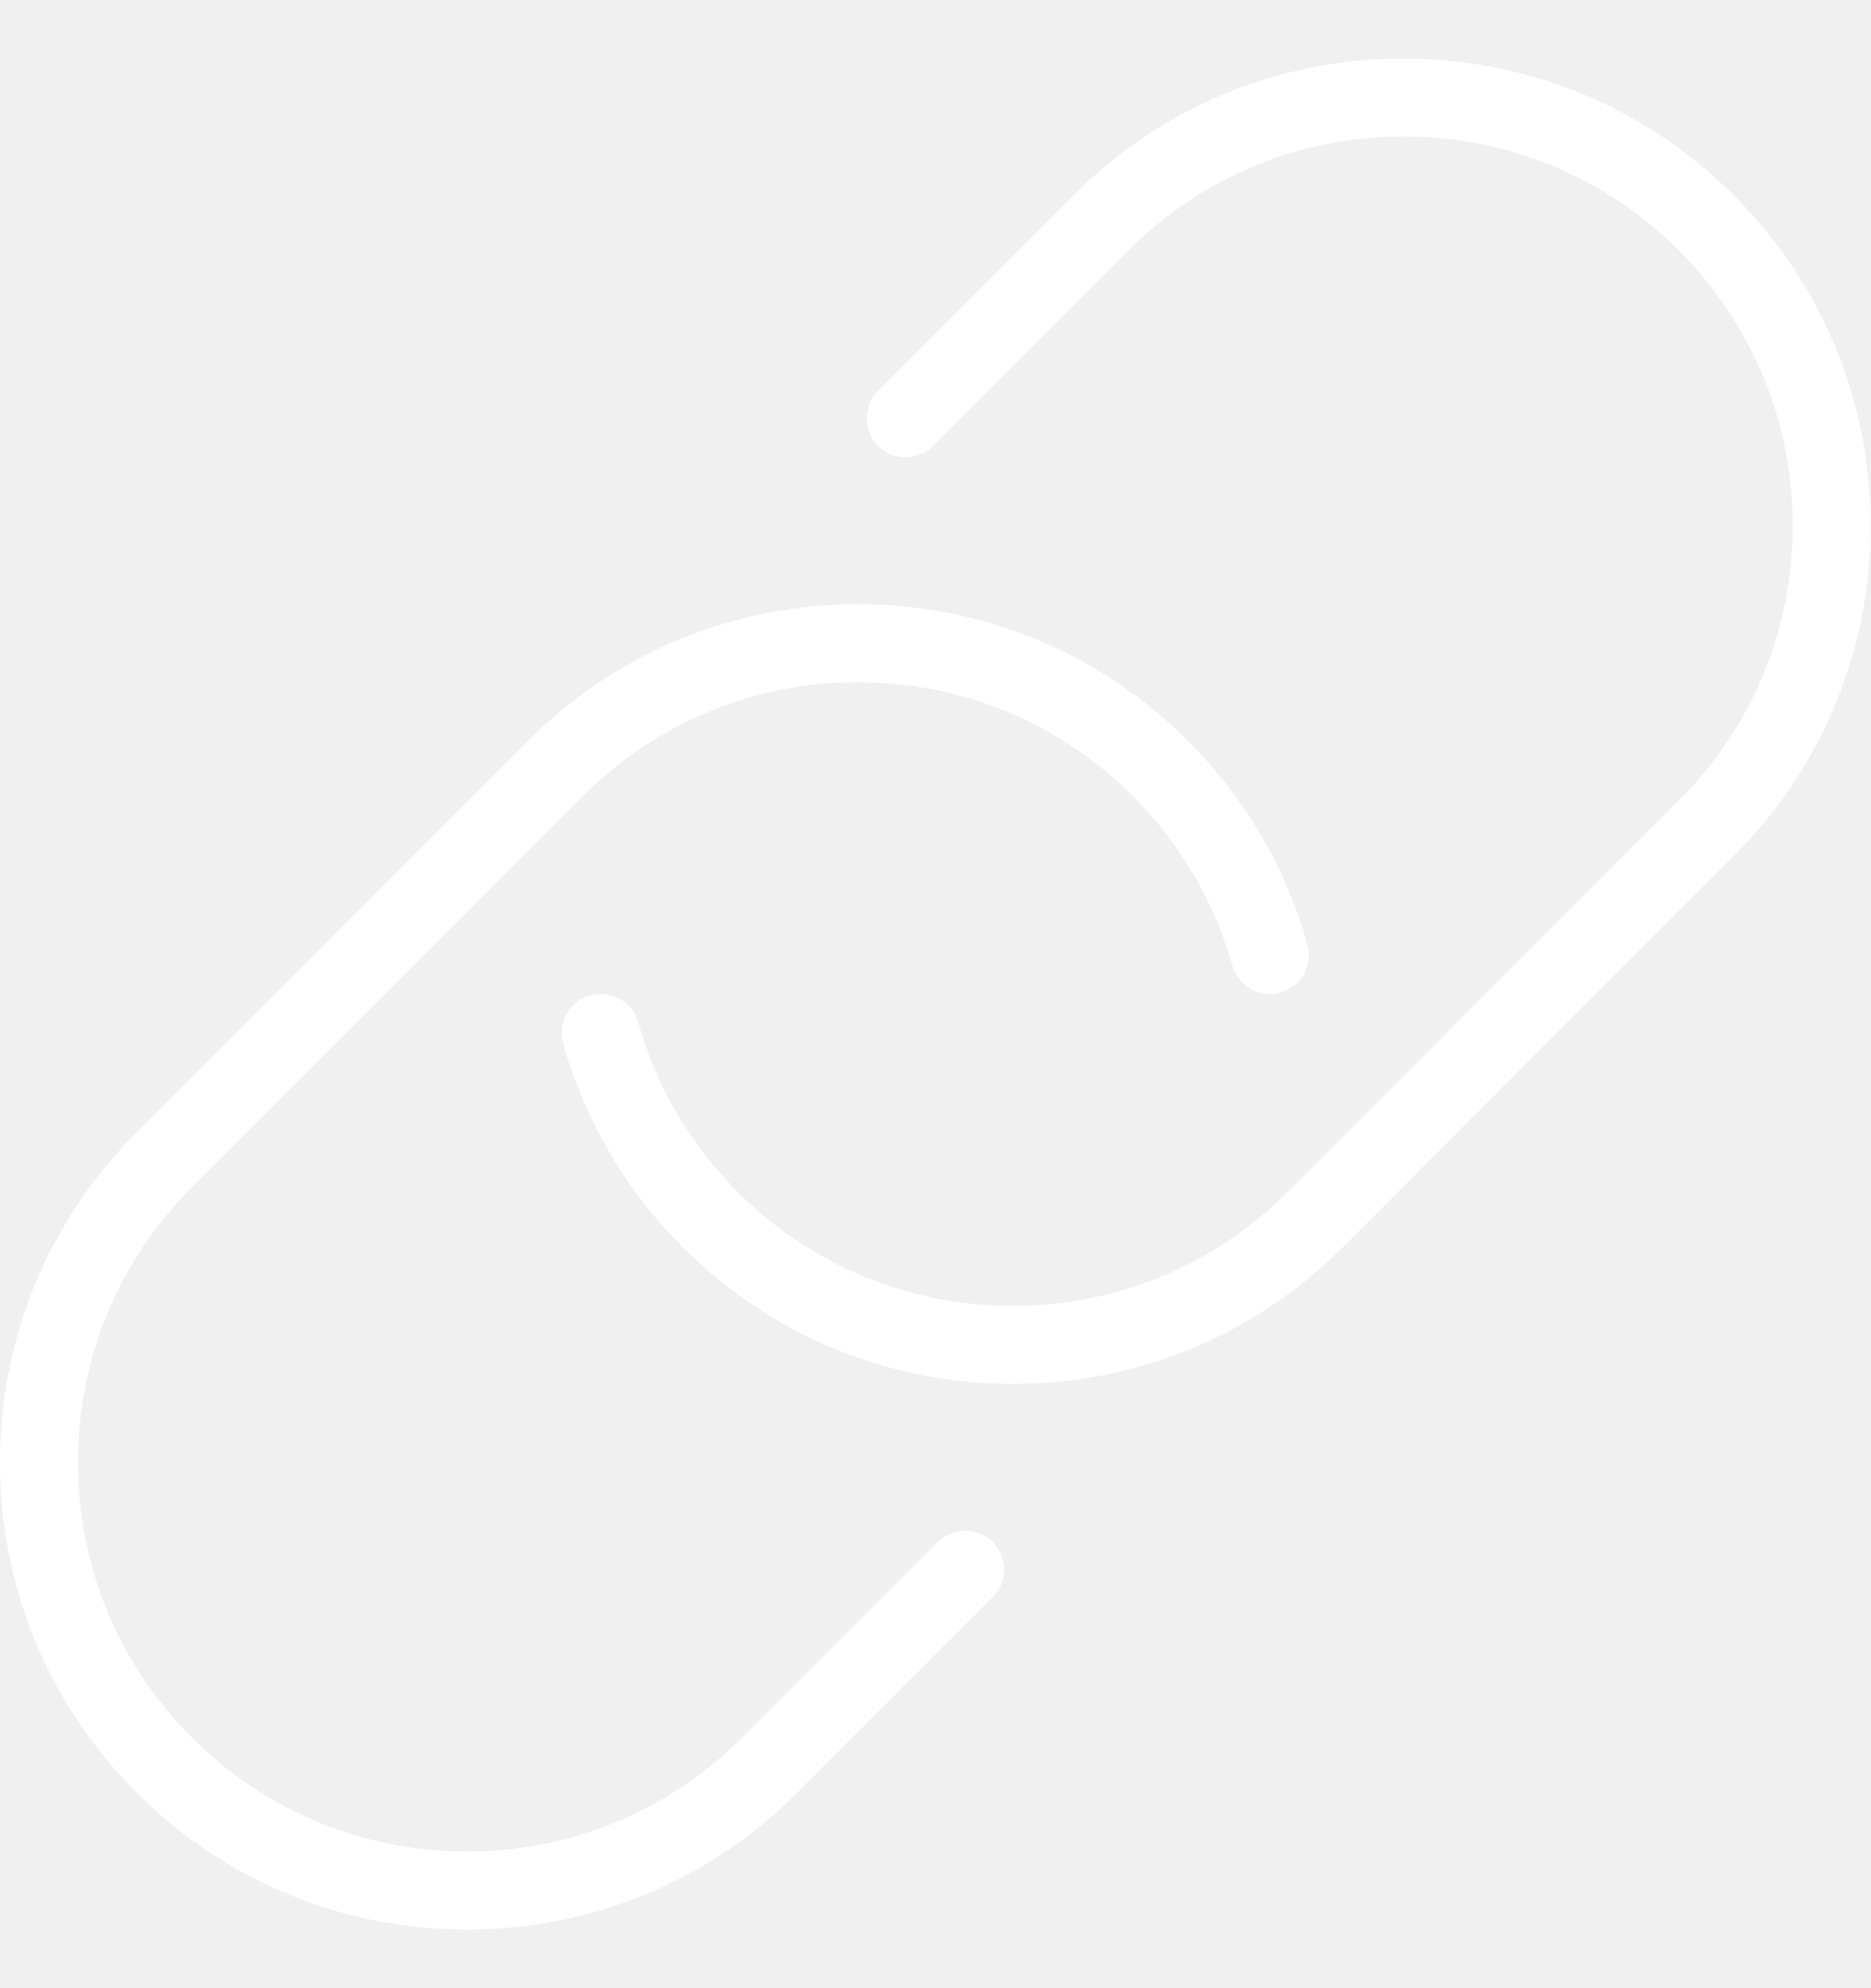
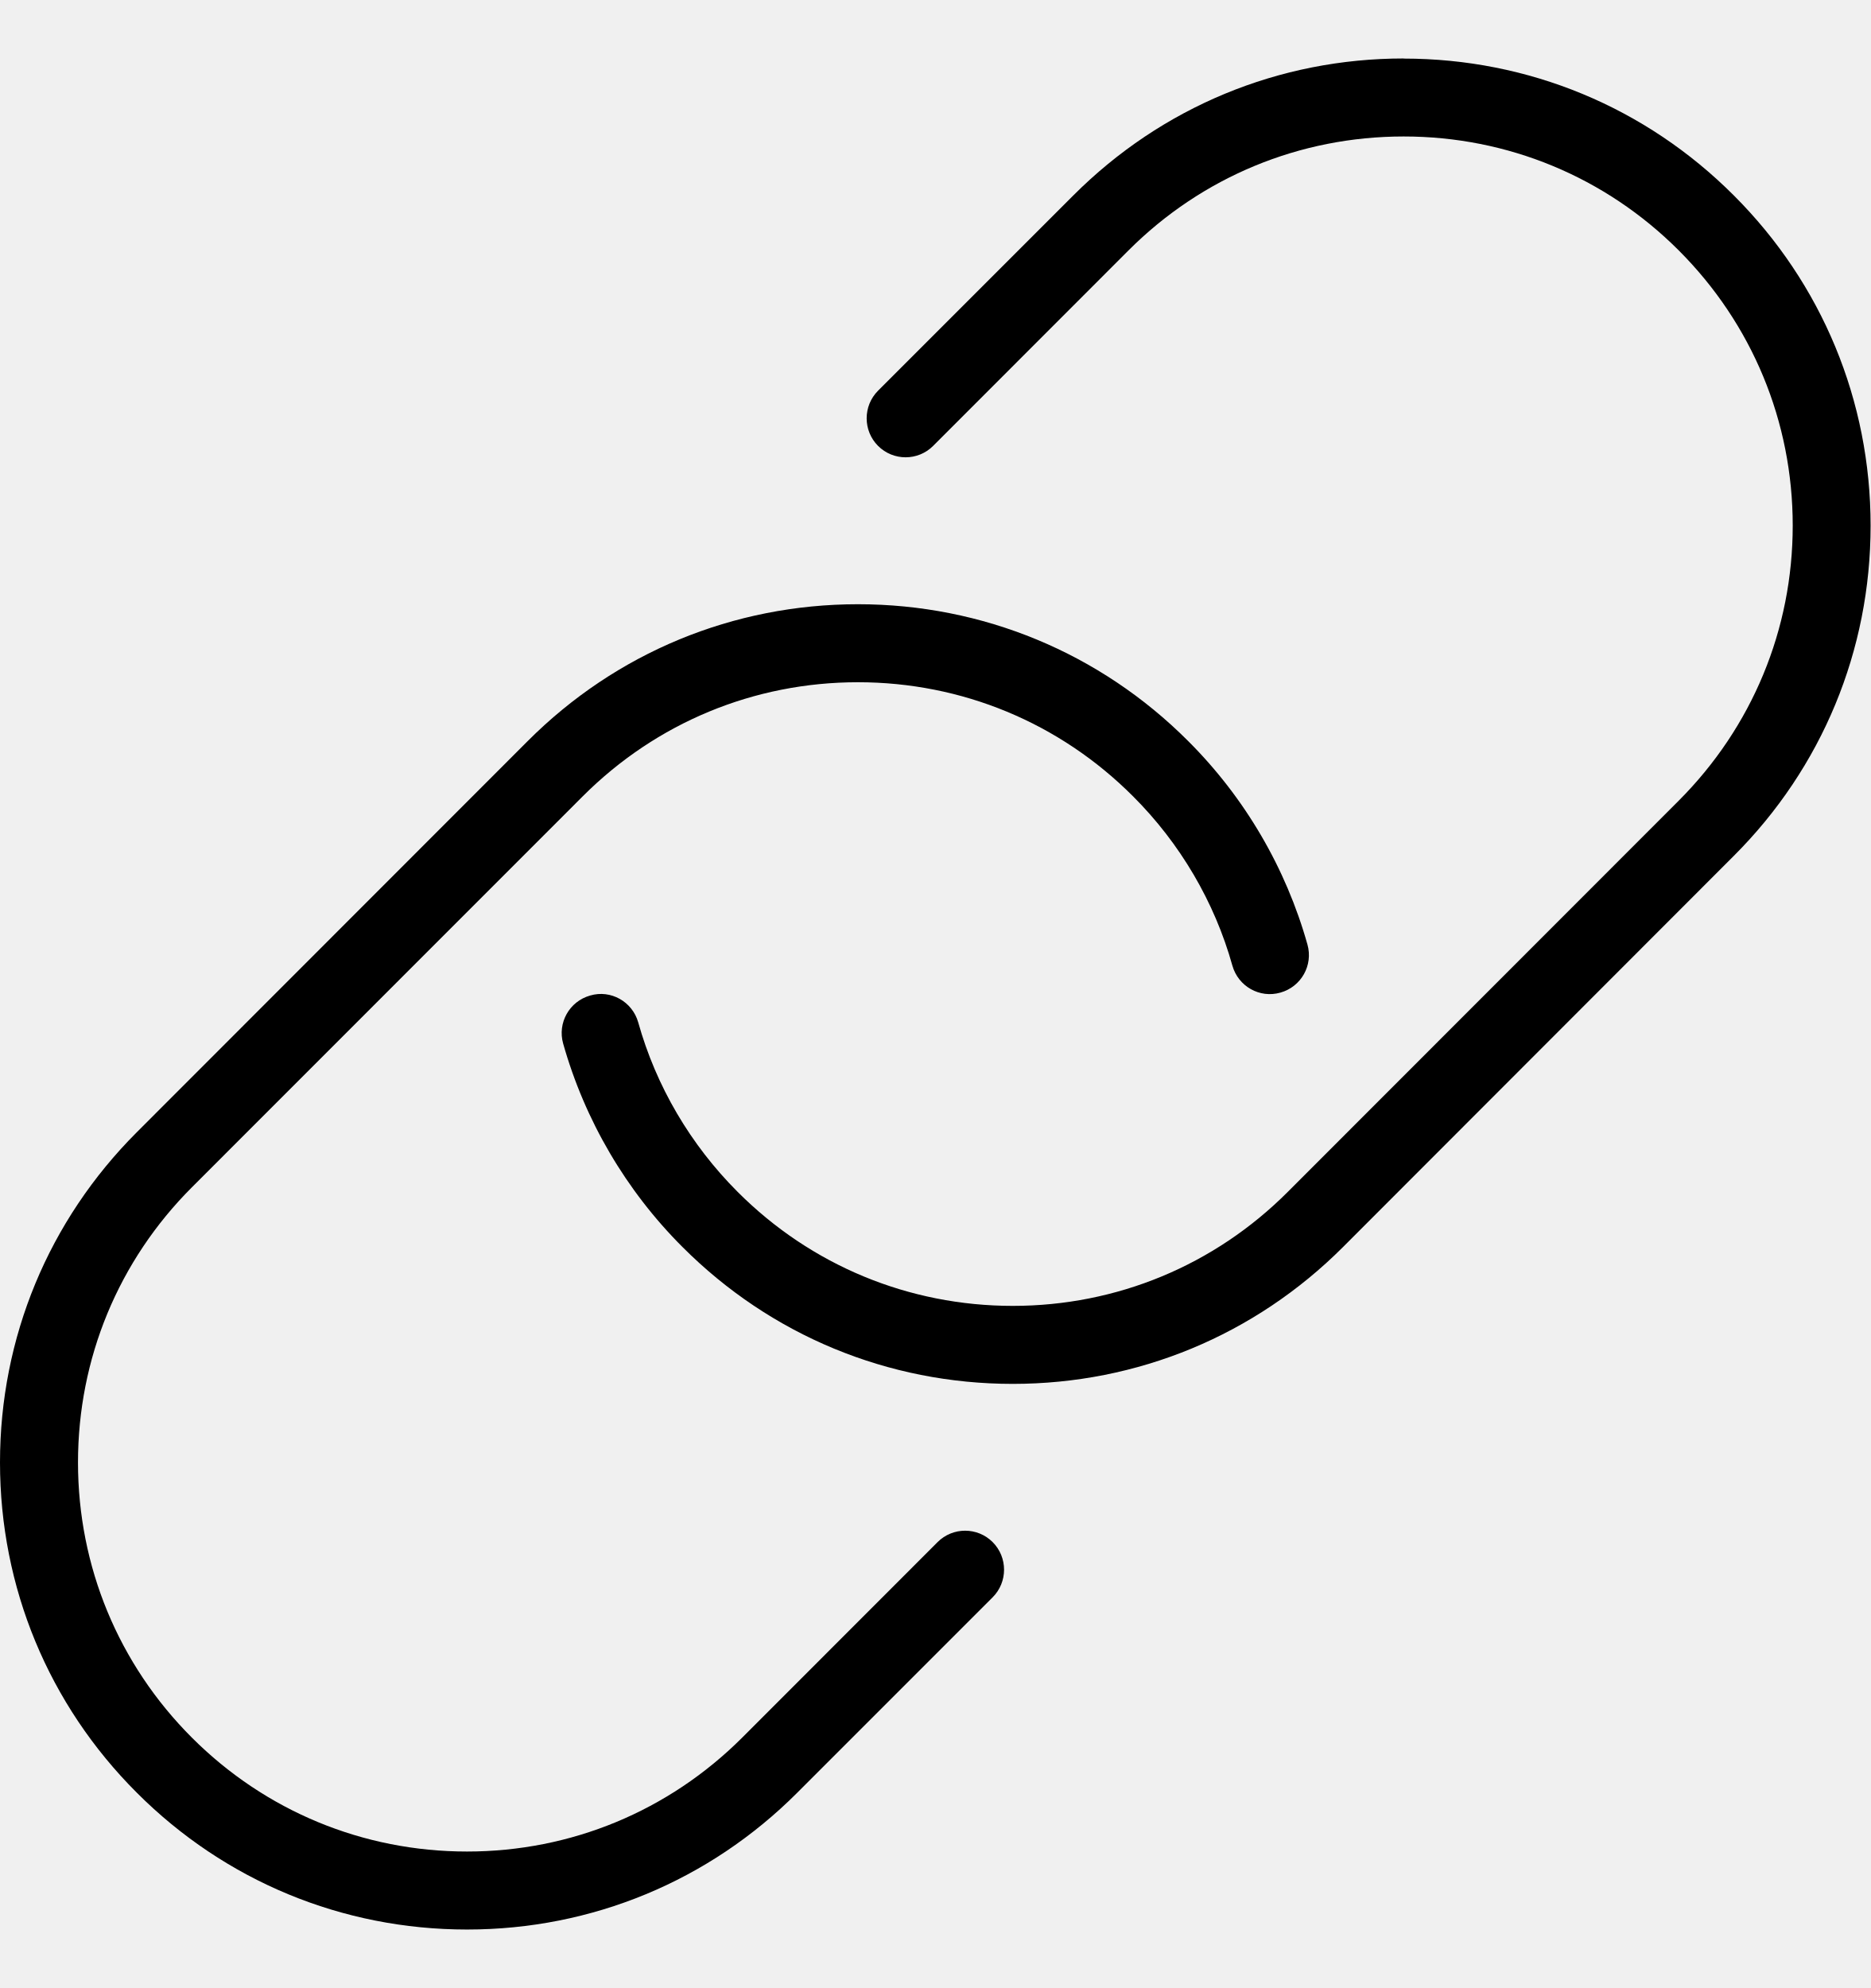
<svg xmlns="http://www.w3.org/2000/svg" width="16" height="17" viewBox="0 0 16 17" fill="none">
-   <path d="M10.161 6.337C10.645 6.82 10.997 7.422 11.181 8.077C11.231 8.254 11.128 8.438 10.95 8.488C10.773 8.539 10.589 8.435 10.539 8.257C10.387 7.713 10.092 7.211 9.689 6.809C9.061 6.18 8.225 5.834 7.337 5.834C6.448 5.834 5.613 6.18 4.984 6.809L1.641 10.153C1.013 10.781 0.667 11.617 0.667 12.506C0.667 13.395 1.013 14.231 1.641 14.859C2.269 15.487 3.105 15.833 3.994 15.833C4.883 15.833 5.718 15.487 6.347 14.859L8.018 13.187C8.148 13.057 8.359 13.057 8.489 13.187C8.619 13.317 8.619 13.529 8.489 13.659L6.818 15.33C6.064 16.085 5.061 16.5 3.994 16.5C2.927 16.5 1.924 16.085 1.17 15.33C0.415 14.576 0 13.573 0 12.506C0 11.439 0.415 10.437 1.17 9.682L4.513 6.337C5.267 5.582 6.27 5.167 7.337 5.167C8.403 5.167 9.407 5.582 10.161 6.337ZM12.004 0.5C10.937 0.5 9.935 0.915 9.18 1.67L7.509 3.341C7.379 3.471 7.379 3.683 7.509 3.813C7.639 3.943 7.85 3.943 7.98 3.813L9.651 2.141C10.279 1.513 11.115 1.167 12.004 1.167C12.893 1.167 13.728 1.513 14.356 2.141C14.984 2.769 15.331 3.605 15.331 4.494C15.331 5.383 14.984 6.218 14.356 6.847L11.013 10.192C10.385 10.821 9.549 11.167 8.661 11.167C7.772 11.167 6.936 10.821 6.308 10.192C5.905 9.789 5.611 9.289 5.458 8.743C5.408 8.565 5.223 8.461 5.047 8.513C4.869 8.563 4.766 8.747 4.816 8.924C5.001 9.579 5.353 10.181 5.837 10.664C6.591 11.419 7.594 11.834 8.661 11.834C9.727 11.834 10.73 11.419 11.485 10.664L14.827 7.319C15.582 6.565 15.997 5.561 15.997 4.495C15.997 3.428 15.582 2.425 14.827 1.671C14.073 0.916 13.07 0.501 12.004 0.501V0.5Z" fill="white" />
+   <path d="M10.161 6.337C10.645 6.82 10.997 7.422 11.181 8.077C11.231 8.254 11.128 8.438 10.95 8.488C10.773 8.539 10.589 8.435 10.539 8.257C10.387 7.713 10.092 7.211 9.689 6.809C9.061 6.18 8.225 5.834 7.337 5.834C6.448 5.834 5.613 6.18 4.984 6.809L1.641 10.153C1.013 10.781 0.667 11.617 0.667 12.506C0.667 13.395 1.013 14.231 1.641 14.859C2.269 15.487 3.105 15.833 3.994 15.833C4.883 15.833 5.718 15.487 6.347 14.859L8.018 13.187C8.148 13.057 8.359 13.057 8.489 13.187C8.619 13.317 8.619 13.529 8.489 13.659L6.818 15.33C6.064 16.085 5.061 16.5 3.994 16.5C2.927 16.5 1.924 16.085 1.17 15.33C0.415 14.576 0 13.573 0 12.506C0 11.439 0.415 10.437 1.17 9.682L4.513 6.337C5.267 5.582 6.27 5.167 7.337 5.167C8.403 5.167 9.407 5.582 10.161 6.337ZM12.004 0.5C10.937 0.5 9.935 0.915 9.18 1.67L7.509 3.341C7.379 3.471 7.379 3.683 7.509 3.813C7.639 3.943 7.85 3.943 7.98 3.813L9.651 2.141C10.279 1.513 11.115 1.167 12.004 1.167C12.893 1.167 13.728 1.513 14.356 2.141C14.984 2.769 15.331 3.605 15.331 4.494C15.331 5.383 14.984 6.218 14.356 6.847L11.013 10.192C10.385 10.821 9.549 11.167 8.661 11.167C7.772 11.167 6.936 10.821 6.308 10.192C5.905 9.789 5.611 9.289 5.458 8.743C5.408 8.565 5.223 8.461 5.047 8.513C4.869 8.563 4.766 8.747 4.816 8.924C5.001 9.579 5.353 10.181 5.837 10.664C6.591 11.419 7.594 11.834 8.661 11.834C9.727 11.834 10.73 11.419 11.485 10.664L14.827 7.319C15.582 6.565 15.997 5.561 15.997 4.495C15.997 3.428 15.582 2.425 14.827 1.671C14.073 0.916 13.07 0.501 12.004 0.501V0.5Z" fill="black" />
</svg>
